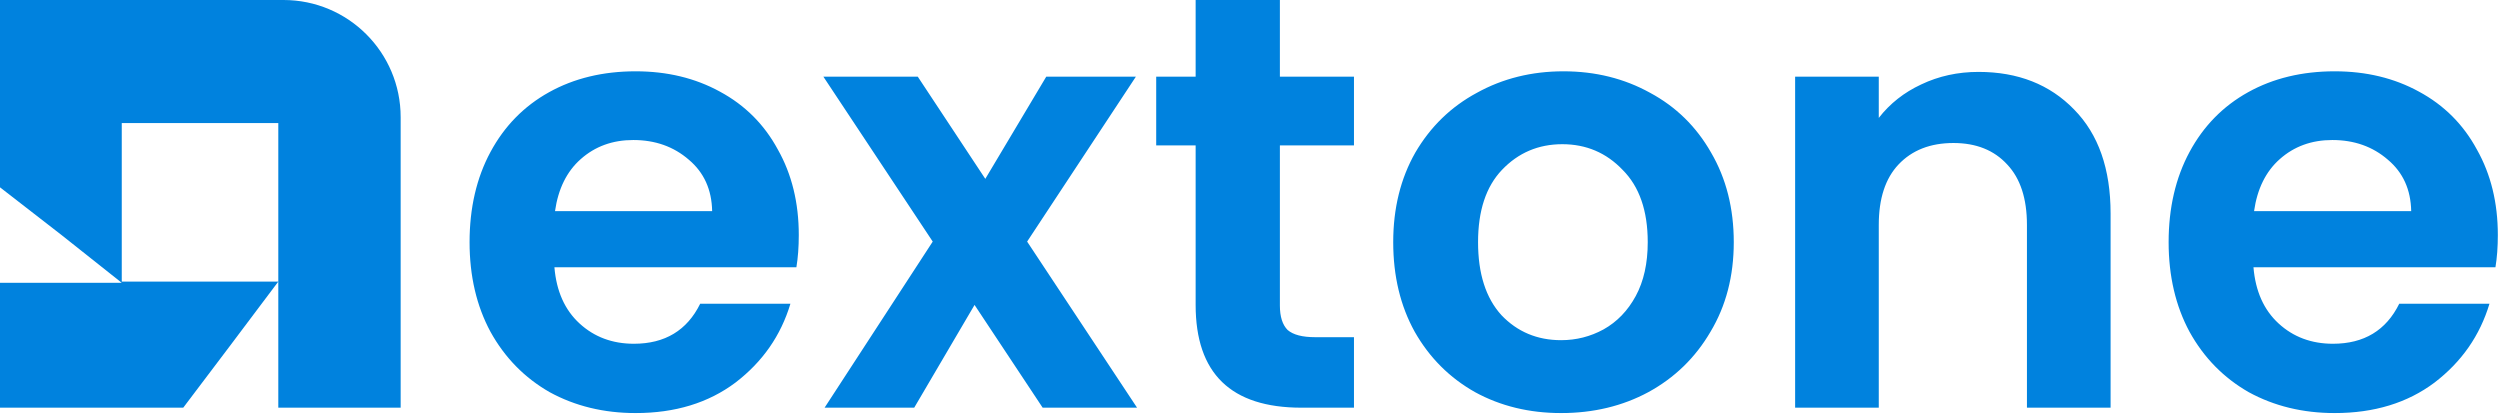
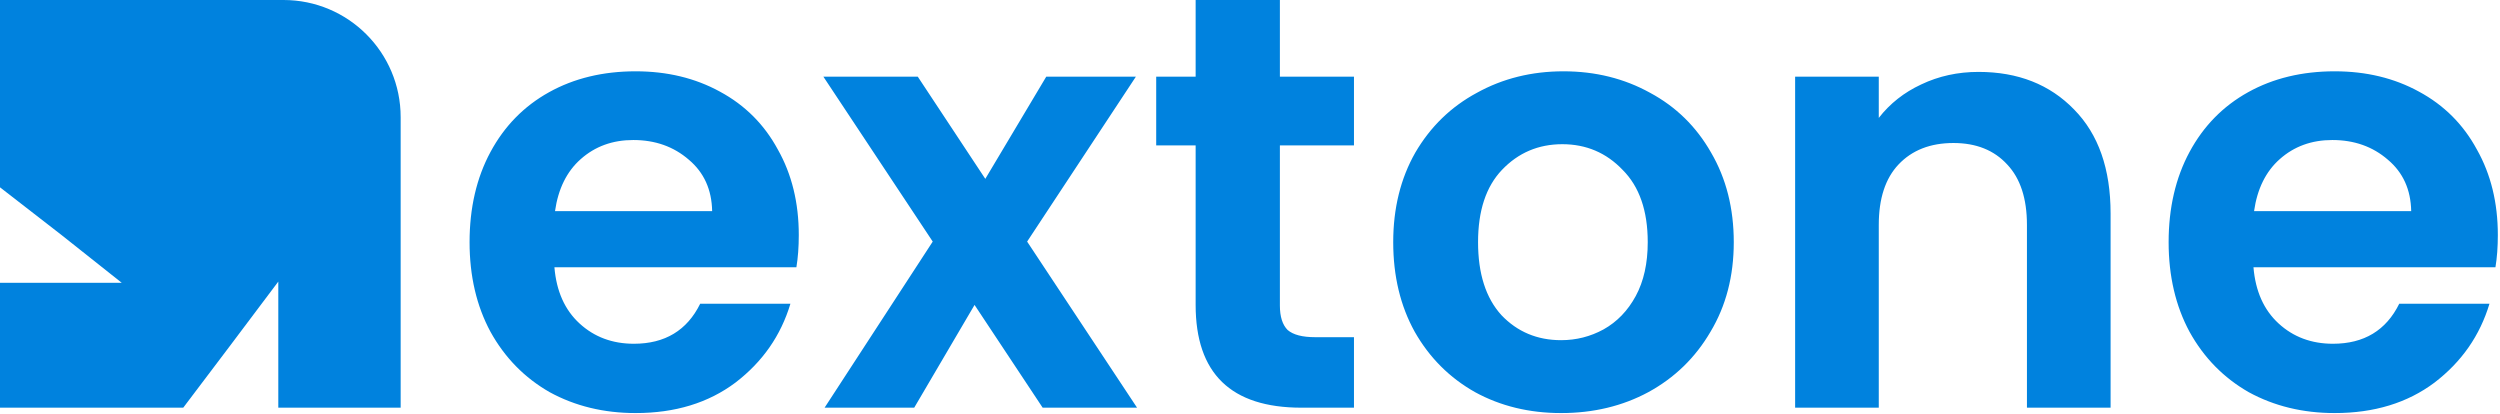
<svg xmlns="http://www.w3.org/2000/svg" width="2134" height="353" viewBox="0 0 2134 353" fill="none">
  <mask id="mask0_1737_3" style="mask-type:alpha" maskUnits="userSpaceOnUse" x="0" y="0" width="2134" height="353">
    <rect width="2134" height="353" fill="#D9D9D9" />
  </mask>
  <g mask="url(#mask0_1737_3)">
-     <path fill-rule="evenodd" clip-rule="evenodd" d="M242 0H0V159.892L52.222 200.388L103.931 241.406H0V348L156.409 348L195.319 296.532L237.557 240.36V348L342 348V100C342 44.772 297.228 0 242 0ZM237.556 105.027H103.931V240.36H237.556V105.027Z" fill="#0082DE" />
+     <path fillRule="evenodd" clipRule="evenodd" d="M242 0H0V159.892L52.222 200.388L103.931 241.406H0V348L156.409 348L195.319 296.532L237.557 240.36V348L342 348V100C342 44.772 297.228 0 242 0ZM237.556 105.027H103.931V240.36H237.556V105.027Z" fill="#0082DE" />
    <path d="M681.84 200.61C681.84 210.81 681.16 219.99 679.8 228.15H473.25C474.95 248.55 482.09 264.53 494.67 276.09C507.25 287.65 522.72 293.43 541.08 293.43C567.6 293.43 586.47 282.04 597.69 259.26H674.7C666.54 286.46 650.9 308.9 627.78 326.58C604.66 343.92 576.27 352.59 542.61 352.59C515.41 352.59 490.93 346.64 469.17 334.74C447.75 322.5 430.92 305.33 418.68 283.23C406.78 261.13 400.83 235.63 400.83 206.73C400.83 177.49 406.78 151.82 418.68 129.72C430.58 107.62 447.24 90.62 468.66 78.72C490.08 66.82 514.73 60.87 542.61 60.87C569.47 60.87 593.44 66.65 614.52 78.21C635.94 89.77 652.43 106.26 663.99 127.68C675.89 148.76 681.84 173.07 681.84 200.61ZM607.89 180.21C607.55 161.85 600.92 147.23 588 136.35C575.08 125.13 559.27 119.52 540.57 119.52C522.89 119.52 507.93 124.96 495.69 135.84C483.79 146.38 476.48 161.17 473.76 180.21H607.89ZM890.016 348L831.876 260.28L780.366 348H703.866L796.176 206.22L702.846 65.46H783.426L841.056 152.67L893.076 65.46H969.576L876.756 206.22L970.596 348H890.016ZM1092.51 124.11V260.79C1092.51 270.31 1094.72 277.28 1099.14 281.7C1103.9 285.78 1111.72 287.82 1122.6 287.82H1155.75V348H1110.87C1050.69 348 1020.6 318.76 1020.6 260.28V124.11H986.936V65.46H1020.6V-4.41H1092.51V65.46H1155.75V124.11H1092.51ZM1332.56 352.59C1305.36 352.59 1280.88 346.64 1259.12 334.74C1237.36 322.5 1220.19 305.33 1207.61 283.23C1195.37 261.13 1189.25 235.63 1189.25 206.73C1189.25 177.83 1195.54 152.33 1208.12 130.23C1221.04 108.13 1238.55 91.13 1260.65 79.23C1282.75 66.99 1307.4 60.87 1334.6 60.87C1361.8 60.87 1386.45 66.99 1408.55 79.23C1430.65 91.13 1447.99 108.13 1460.57 130.23C1473.49 152.33 1479.95 177.83 1479.95 206.73C1479.95 235.63 1473.32 261.13 1460.06 283.23C1447.14 305.33 1429.46 322.5 1407.02 334.74C1384.92 346.64 1360.1 352.59 1332.56 352.59ZM1332.56 290.37C1345.48 290.37 1357.55 287.31 1368.77 281.19C1380.33 274.73 1389.51 265.21 1396.31 252.63C1403.11 240.05 1406.51 224.75 1406.51 206.73C1406.51 179.87 1399.37 159.3 1385.09 145.02C1371.15 130.4 1353.98 123.09 1333.58 123.09C1313.18 123.09 1296.01 130.4 1282.07 145.02C1268.47 159.3 1261.67 179.87 1261.67 206.73C1261.67 233.59 1268.3 254.33 1281.56 268.95C1295.16 283.23 1312.16 290.37 1332.56 290.37ZM1688.89 61.38C1722.55 61.38 1749.75 72.09 1770.49 93.51C1791.23 114.59 1801.6 144.17 1801.6 182.25V348H1730.2V191.94C1730.2 169.5 1724.59 152.33 1713.37 140.43C1702.15 128.19 1686.85 122.07 1667.47 122.07C1647.75 122.07 1632.11 128.19 1620.55 140.43C1609.33 152.33 1603.72 169.5 1603.72 191.94V348H1532.32V65.46H1603.72V100.65C1613.24 88.41 1625.31 78.89 1639.93 72.09C1654.89 64.95 1671.21 61.38 1688.89 61.38ZM2132.15 200.61C2132.15 210.81 2131.47 219.99 2130.11 228.15H1923.56C1925.26 248.55 1932.4 264.53 1944.98 276.09C1957.56 287.65 1973.03 293.43 1991.39 293.43C2017.91 293.43 2036.78 282.04 2048 259.26H2125.01C2116.85 286.46 2101.21 308.9 2078.09 326.58C2054.97 343.92 2026.58 352.59 1992.92 352.59C1965.72 352.59 1941.24 346.64 1919.48 334.74C1898.06 322.5 1881.23 305.33 1868.99 283.23C1857.09 261.13 1851.14 235.63 1851.14 206.73C1851.14 177.49 1857.09 151.82 1868.99 129.72C1880.89 107.62 1897.55 90.62 1918.97 78.72C1940.39 66.82 1965.04 60.87 1992.92 60.87C2019.78 60.87 2043.75 66.65 2064.83 78.21C2086.25 89.77 2102.74 106.26 2114.3 127.68C2126.2 148.76 2132.15 173.07 2132.15 200.61ZM2058.2 180.21C2057.86 161.85 2051.23 147.23 2038.31 136.35C2025.39 125.13 2009.58 119.52 1990.88 119.52C1973.2 119.52 1958.24 124.96 1946 135.84C1934.1 146.38 1926.79 161.17 1924.07 180.21H2058.2Z" fill="#0082DE" />
  </g>
</svg>
